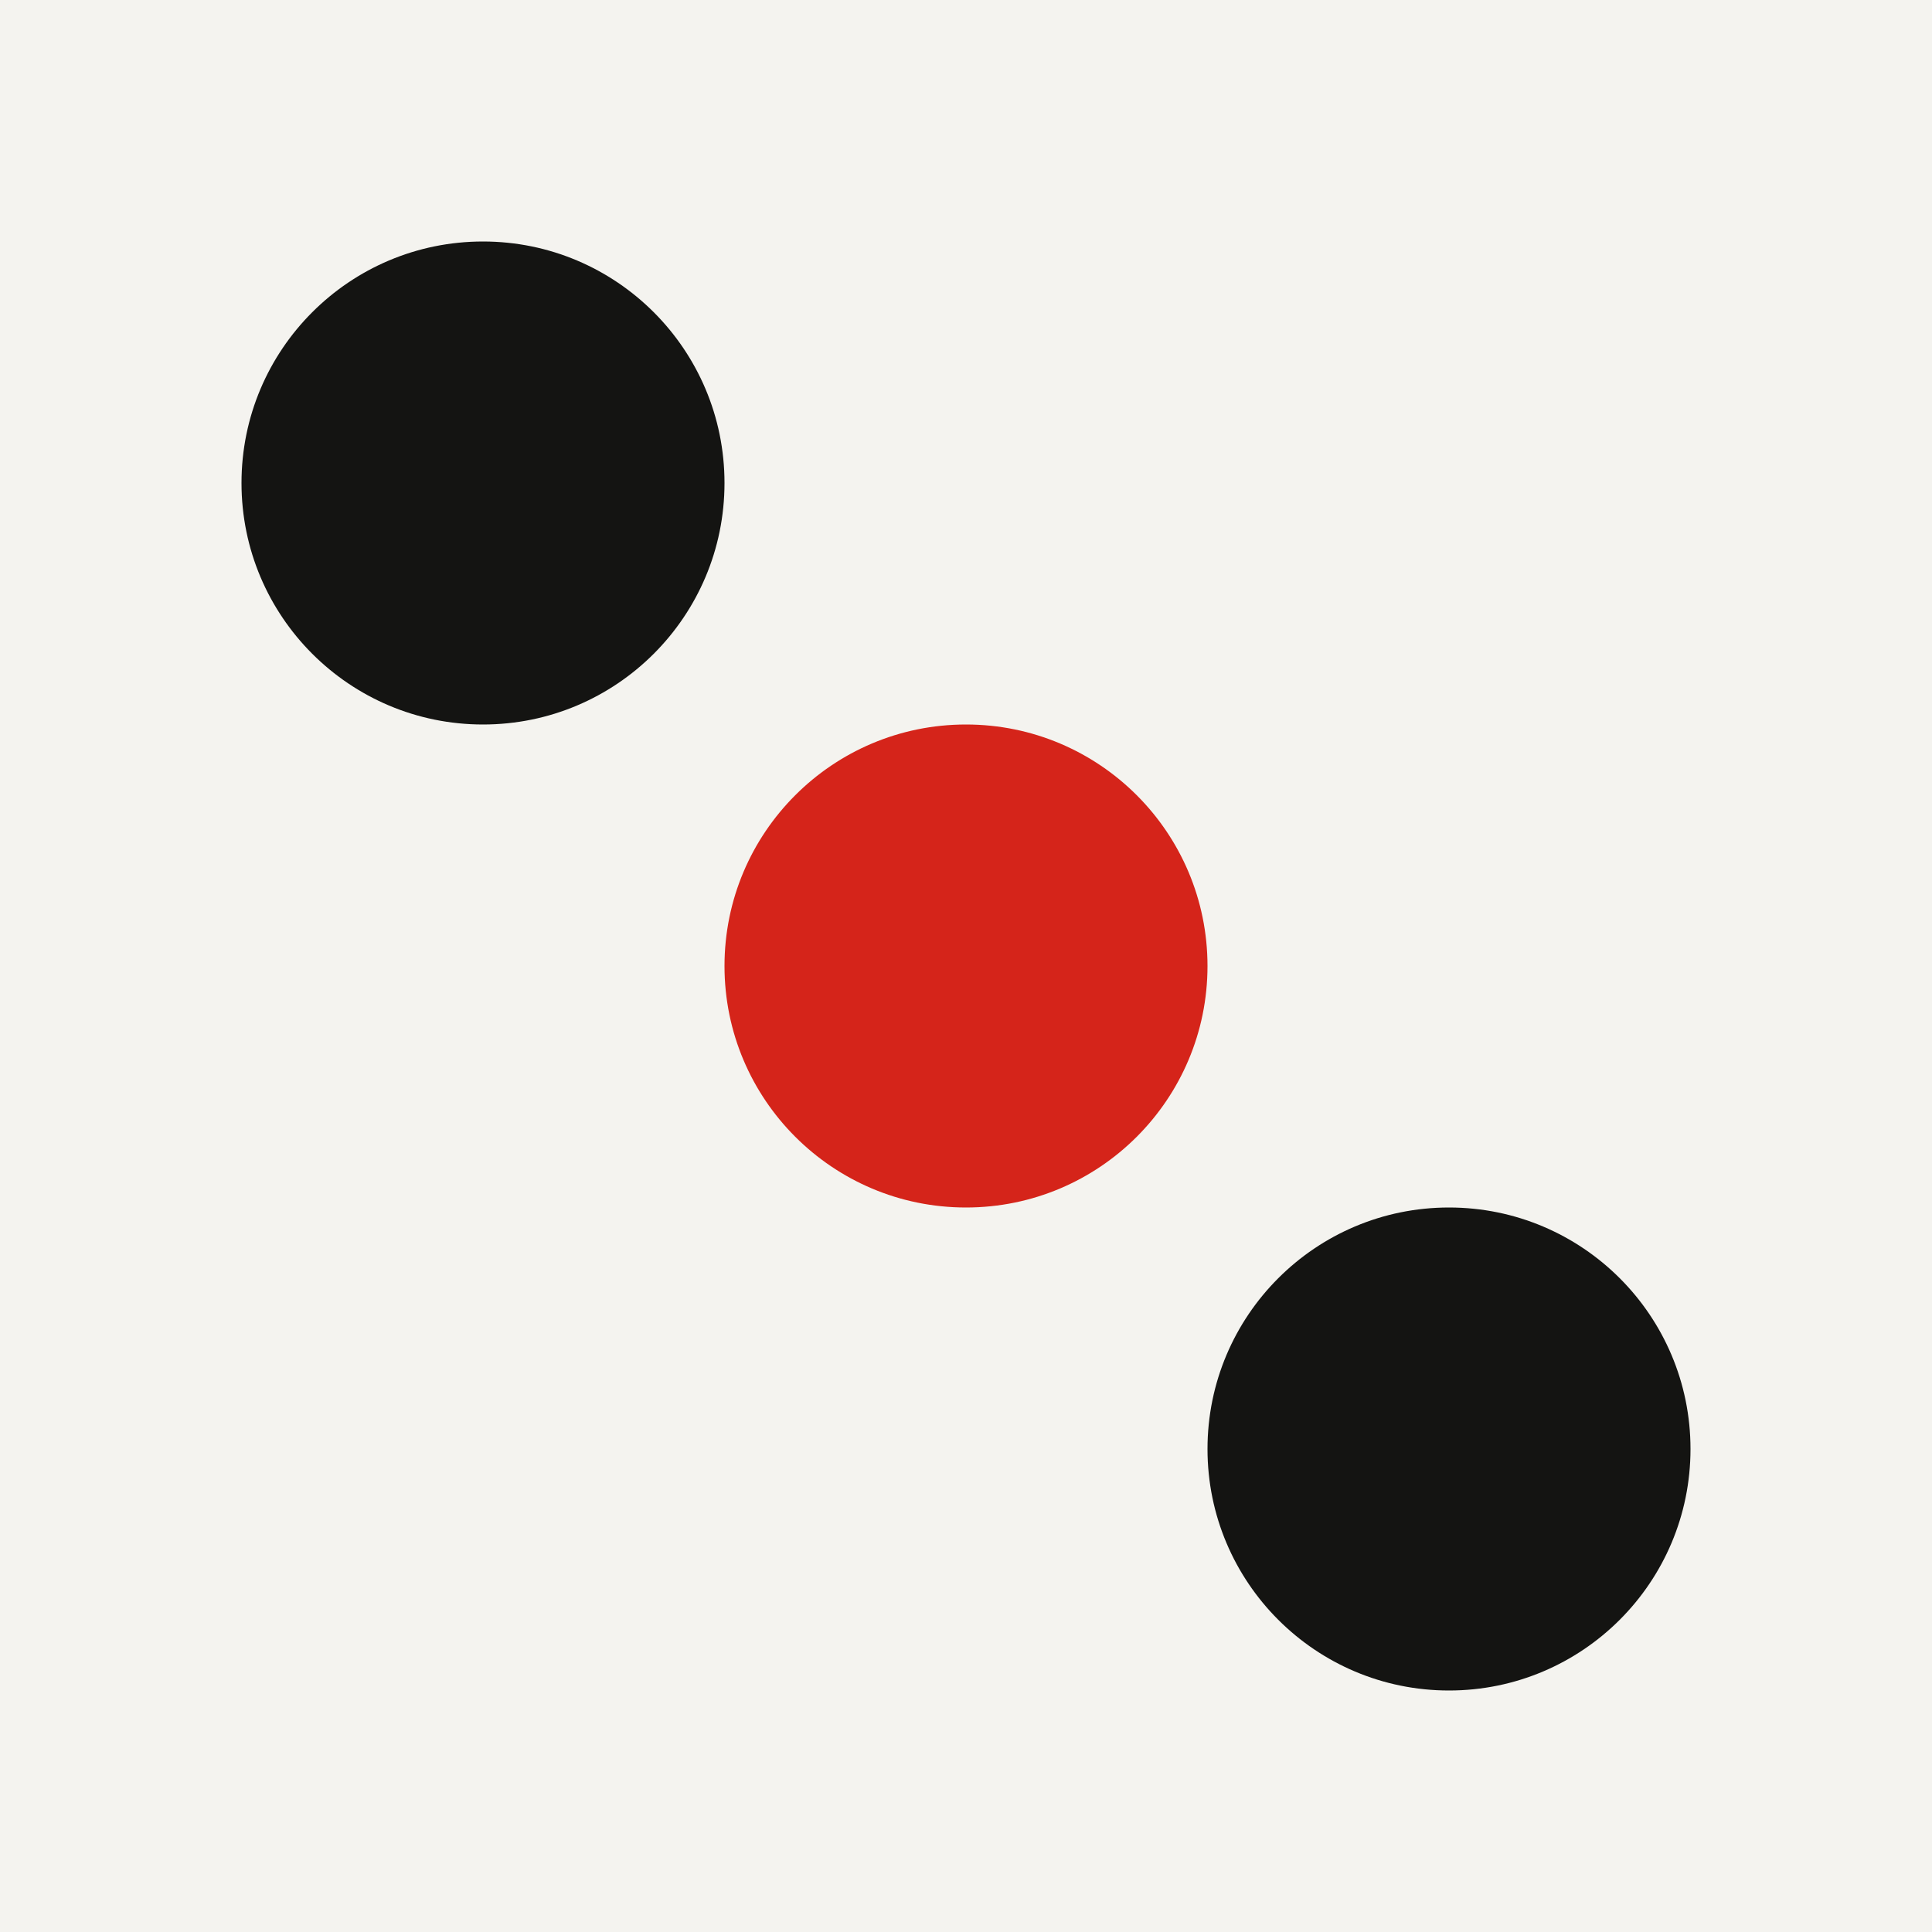
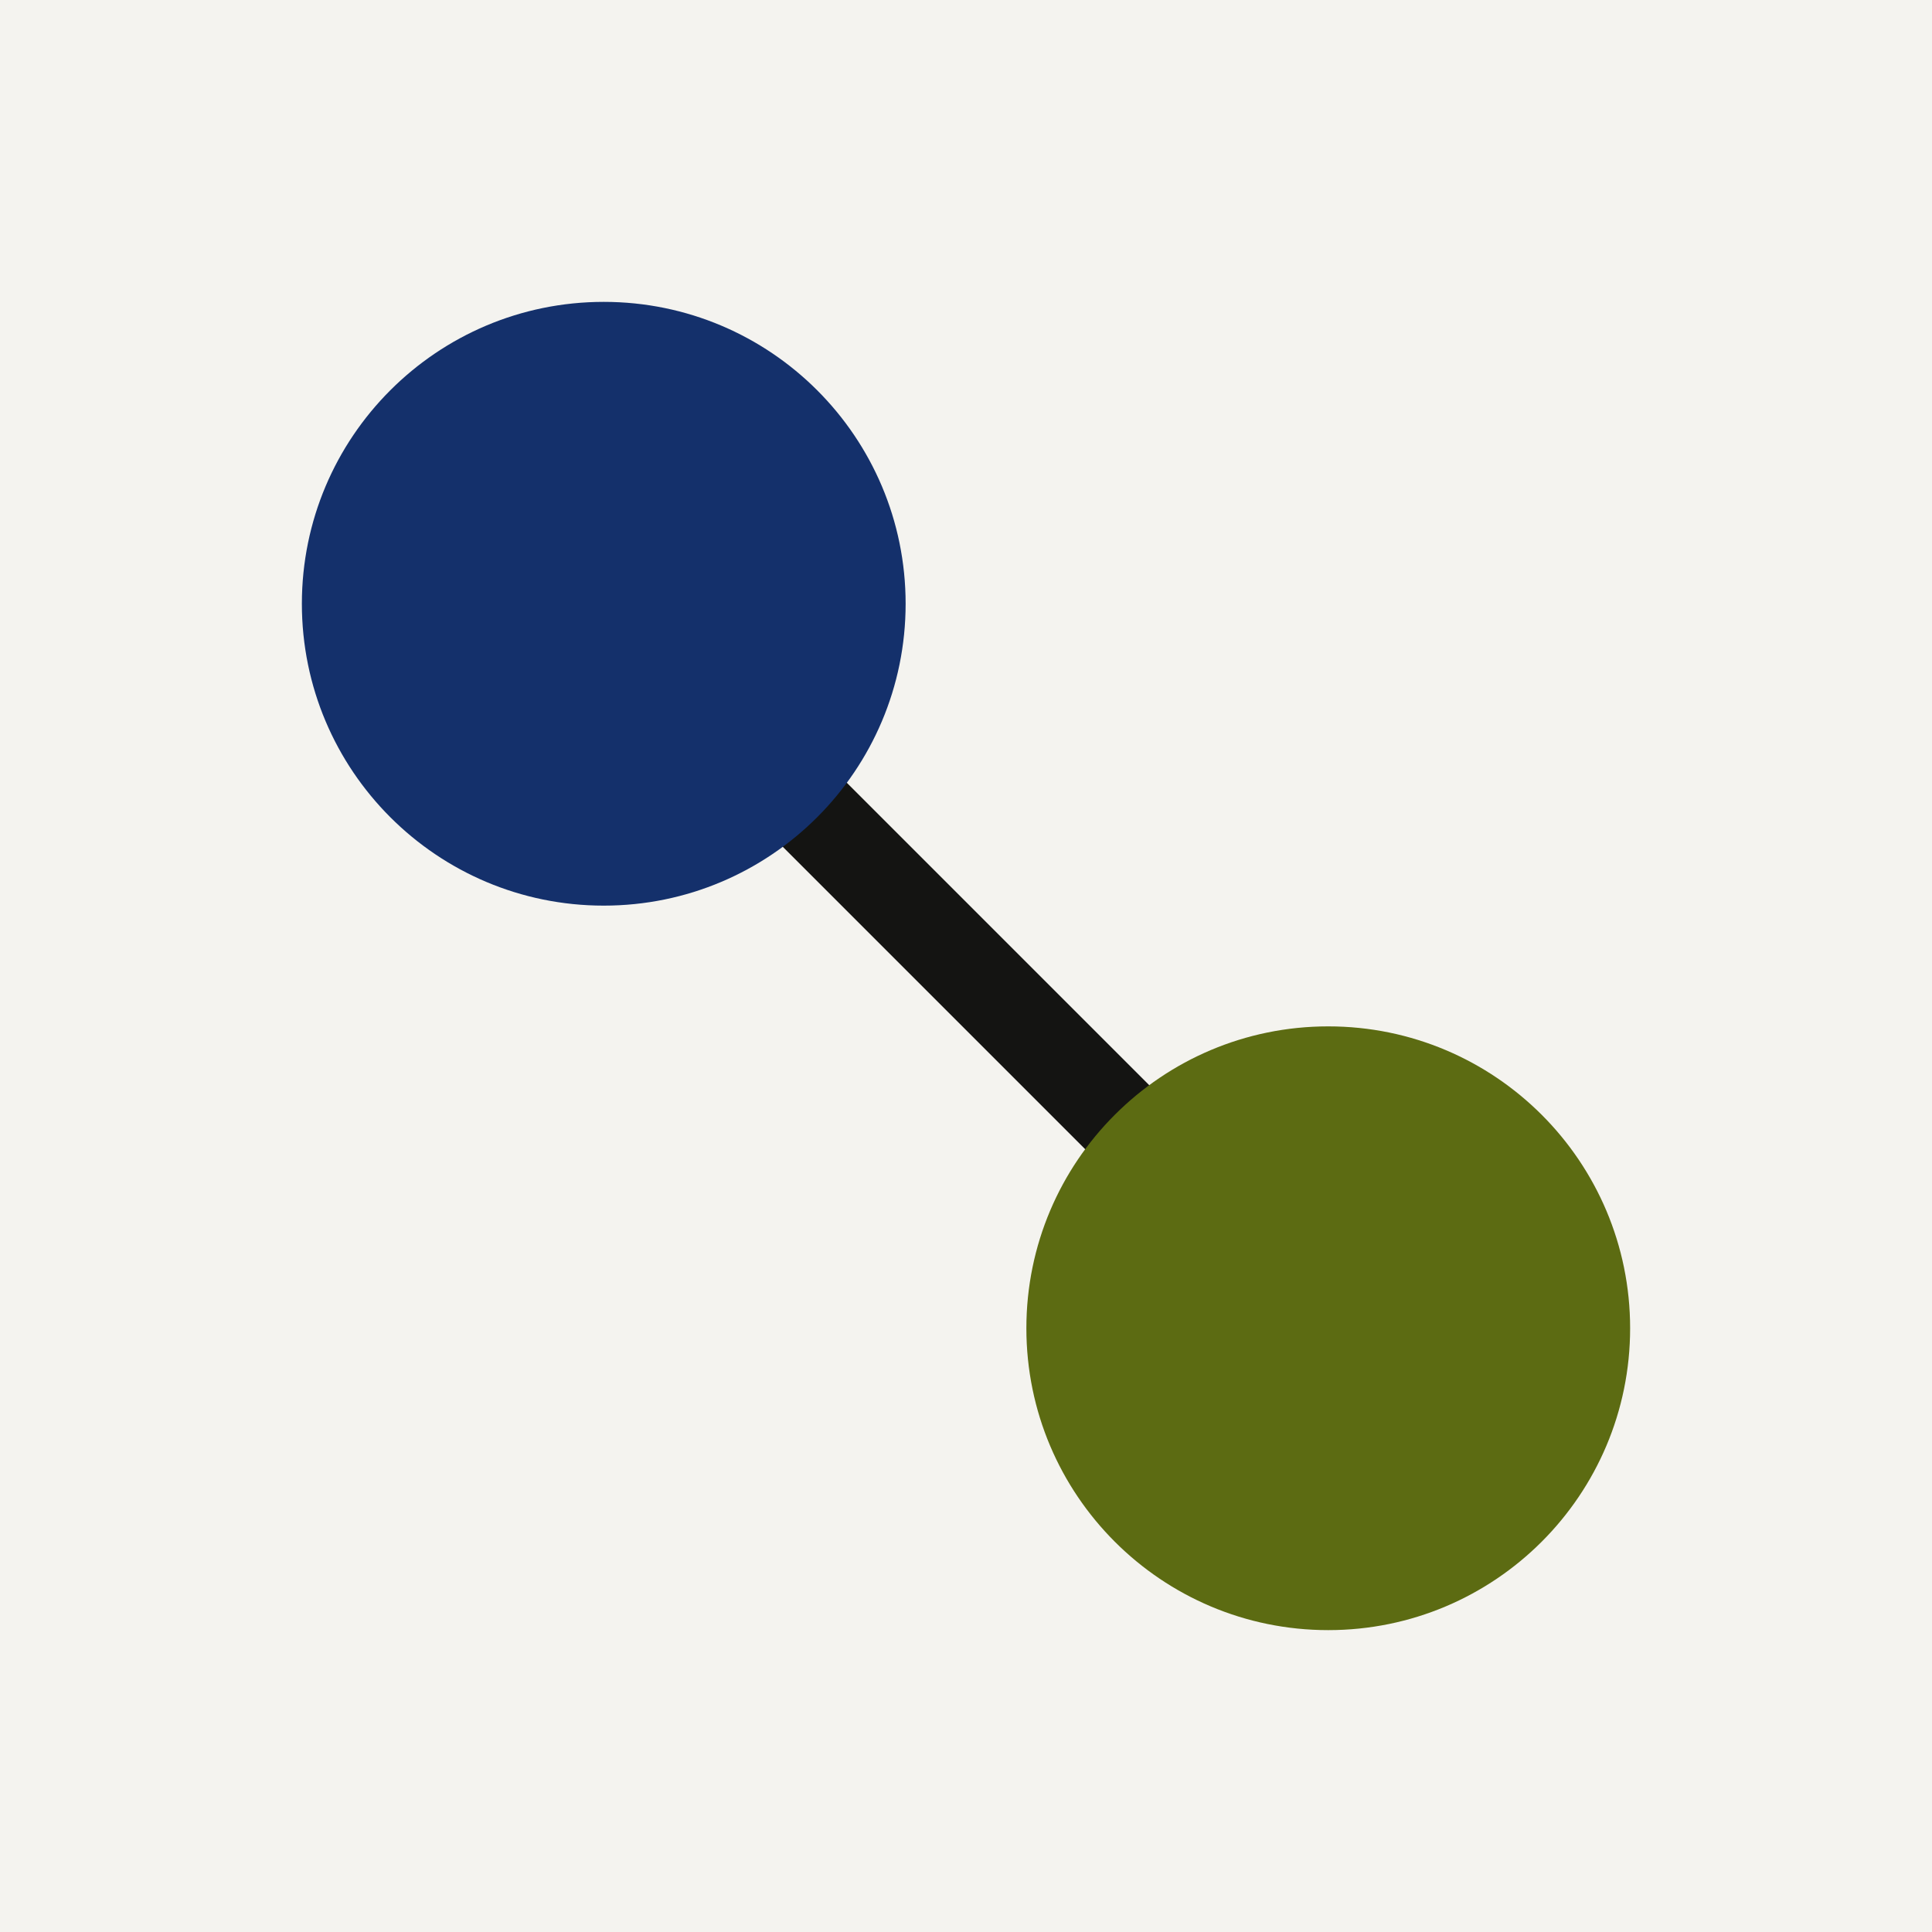
<svg xmlns="http://www.w3.org/2000/svg" viewBox="0 0 32 32">
  <style>
    .bg{fill:#f4f3ef}
-     .ink{fill:#141412}
-     .red{fill:#d5241a}
+     .rule{stroke:#141412}
+     .design{fill:#14306b}
+     .build{fill:#5c6b12}
    @media (prefers-color-scheme: dark){
      .bg{fill:#141413}
-       .ink{fill:#f0efe8}
-       .red{fill:#ff4d3f}
+       .rule{stroke:#f0efe8}
+       .design{fill:#6ea8ff}
+       .build{fill:#b9cc4a}
    }
  </style>
  <rect class="bg" width="32" height="32" />
-   <circle class="ink" cx="8" cy="8" r="4" />
-   <circle class="red" cx="16" cy="16" r="4" />
-   <circle class="ink" cx="24" cy="24" r="4" />
+   <line class="rule" x1="10" y1="10" x2="22" y2="22" stroke-width="1.5" />
+   <circle class="design" cx="10" cy="10" r="5" />
+   <circle class="build" cx="22" cy="22" r="5" />
</svg>
